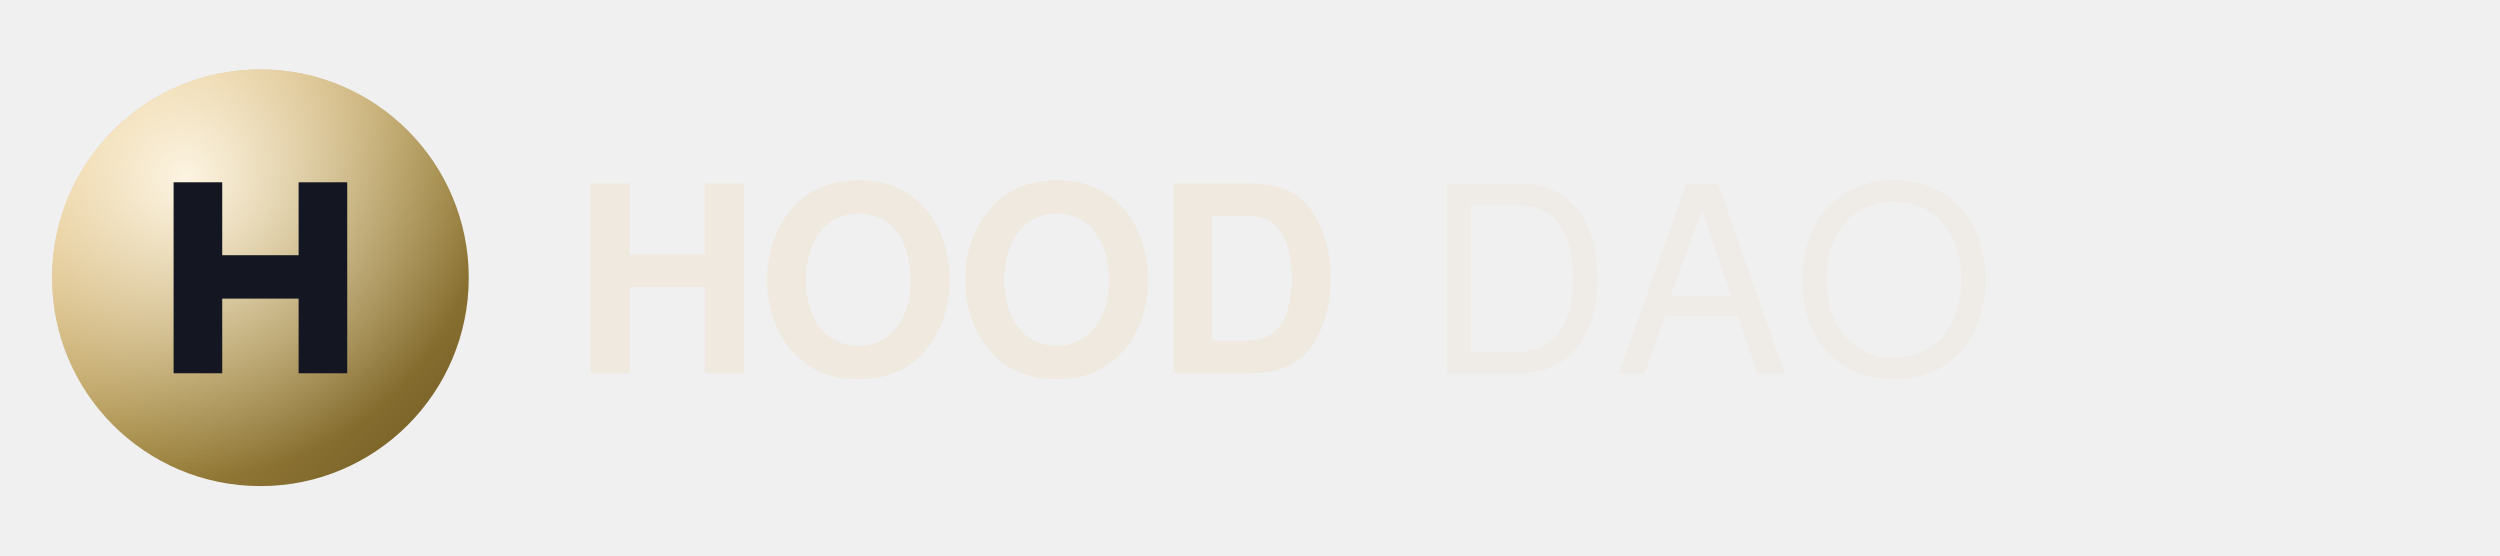
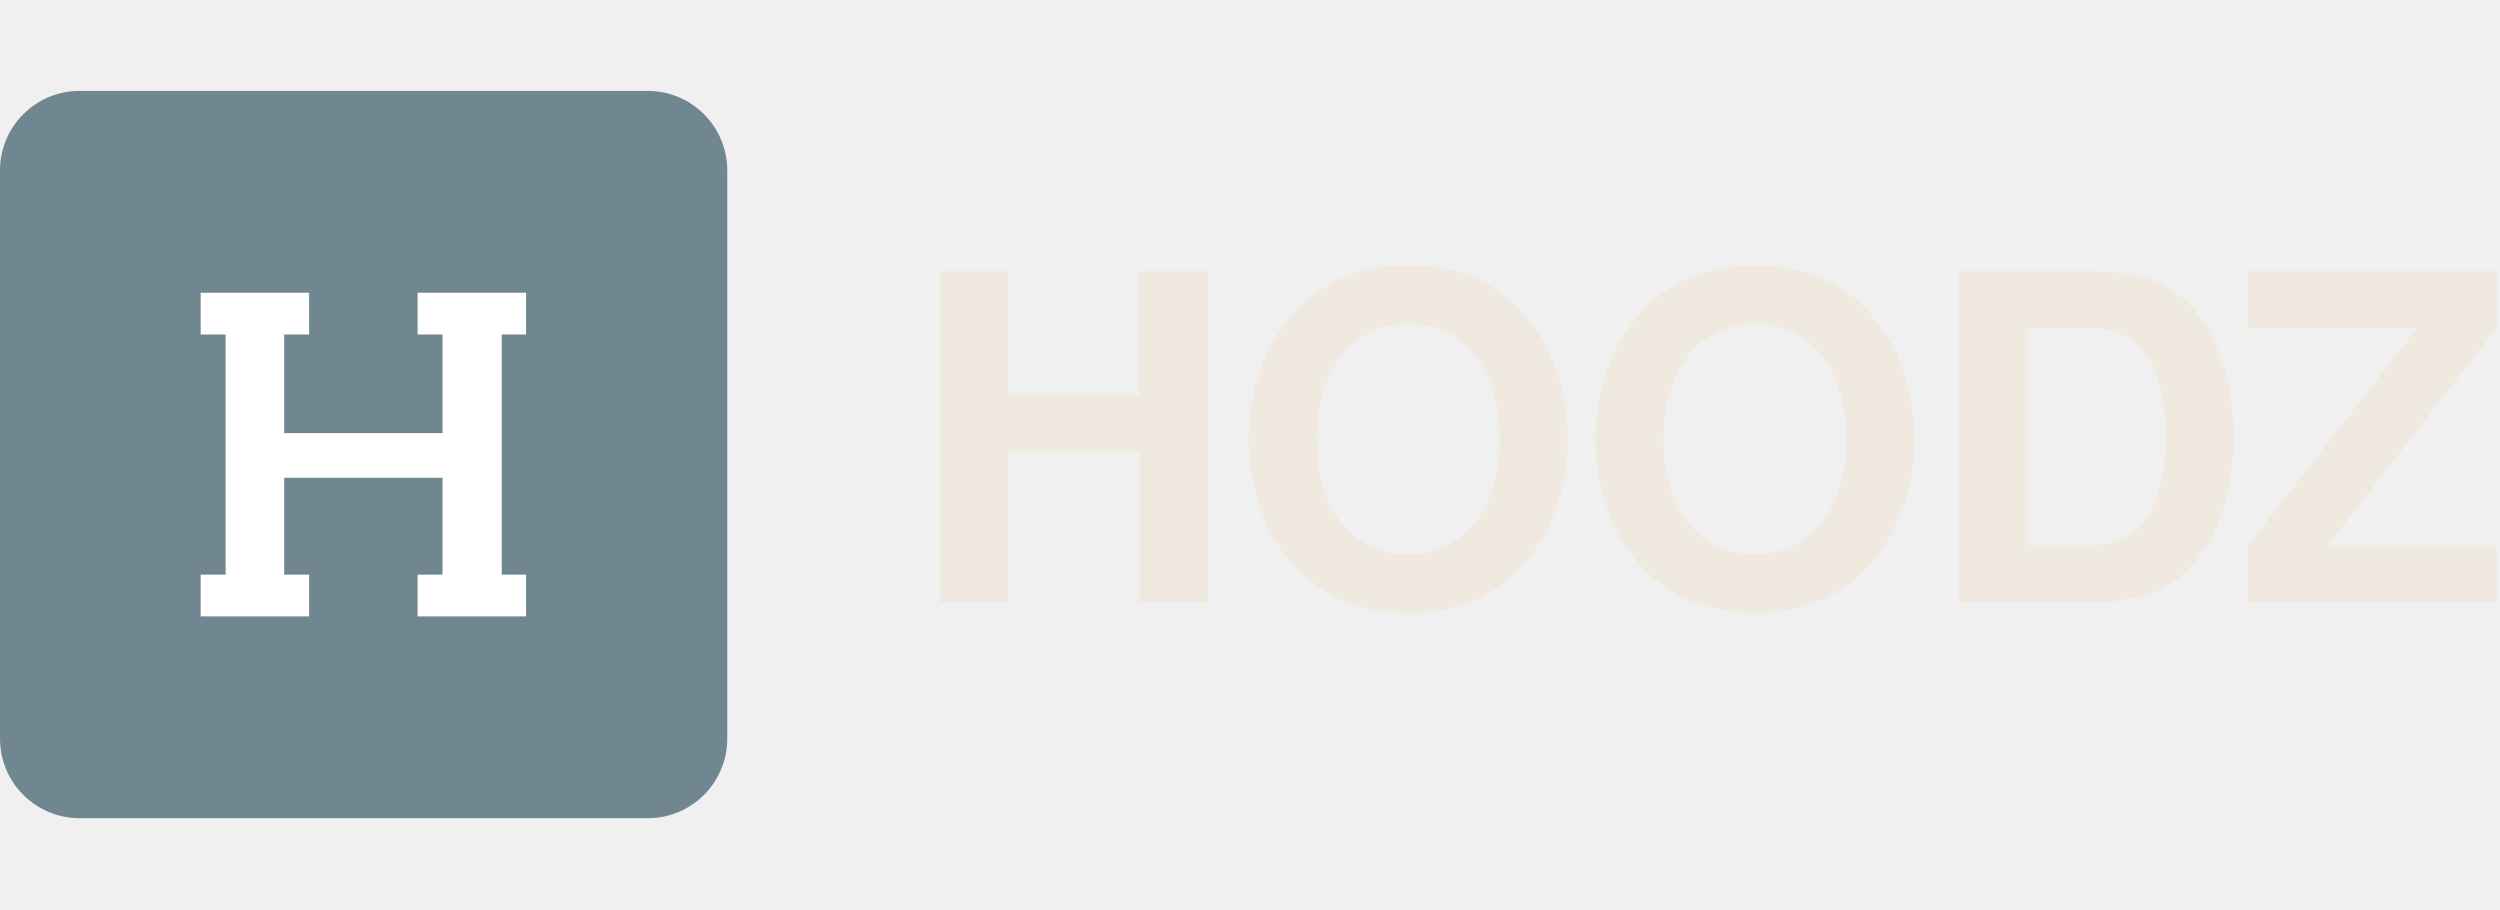
- <svg xmlns="http://www.w3.org/2000/svg" viewBox="0 0 288 64" role="img" aria-label="Hood DAO">
-   <defs>
-     <linearGradient id="llMark" x1="0" y1="0" x2="1" y2="1">
-       <stop offset="0" stop-color="#f8cc82" />
-       <stop offset=".55" stop-color="#a0853e" />
-       <stop offset="1" stop-color="#6d5722" />
-     </linearGradient>
-     <radialGradient id="llGloss" cx=".32" cy=".26" r=".72">
-       <stop offset="0" stop-color="#fff8e8" stop-opacity=".95" />
-       <stop offset="1" stop-color="#fff8e8" stop-opacity="0" />
-     </radialGradient>
-   </defs>
-   <circle cx="30" cy="32" r="24" fill="url(#llMark)" />
-   <circle cx="30" cy="32" r="24" fill="url(#llGloss)" />
-   <path d="M20 21h5.6v8.4h8.8V21H40v22h-5.6v-8.6h-8.8V43H20z" fill="#141722" />
-   <text x="66" y="43" font-family="Inter Tight, Helvetica Neue, Helvetica, Arial, sans-serif" font-size="30" font-weight="600" letter-spacing="-.5" fill="#efe9e0">HOOD</text>
-   <text x="164" y="43" font-family="Inter Tight, Helvetica Neue, Helvetica, Arial, sans-serif" font-size="30" font-weight="300" letter-spacing="1.5" fill="#efe9e0" opacity=".62">DAO</text>
+ <svg xmlns="http://www.w3.org/2000/svg" viewBox="0 0 220 80" role="img" aria-label="Hoodz">
+   <g transform="translate(0 8)">
+     <rect width="64" height="64" rx="7" fill="#708791" />
+     <g transform="scale(0.05104)">
+       <path fill="#fff" d="M346 348h187v72h-43v170h273V420h-43v-72h187v72h-42v414h42v72H720v-72h43V667H490v167h43v72H346v-72h43V420h-43z" />
+     </g>
+   </g>
+   <text x="80" y="53" font-family="Inter Tight, Helvetica Neue, Helvetica, Arial, sans-serif" font-size="40" font-weight="600" letter-spacing="-0.6" fill="#efe9e0">HOODZ</text>
</svg>
